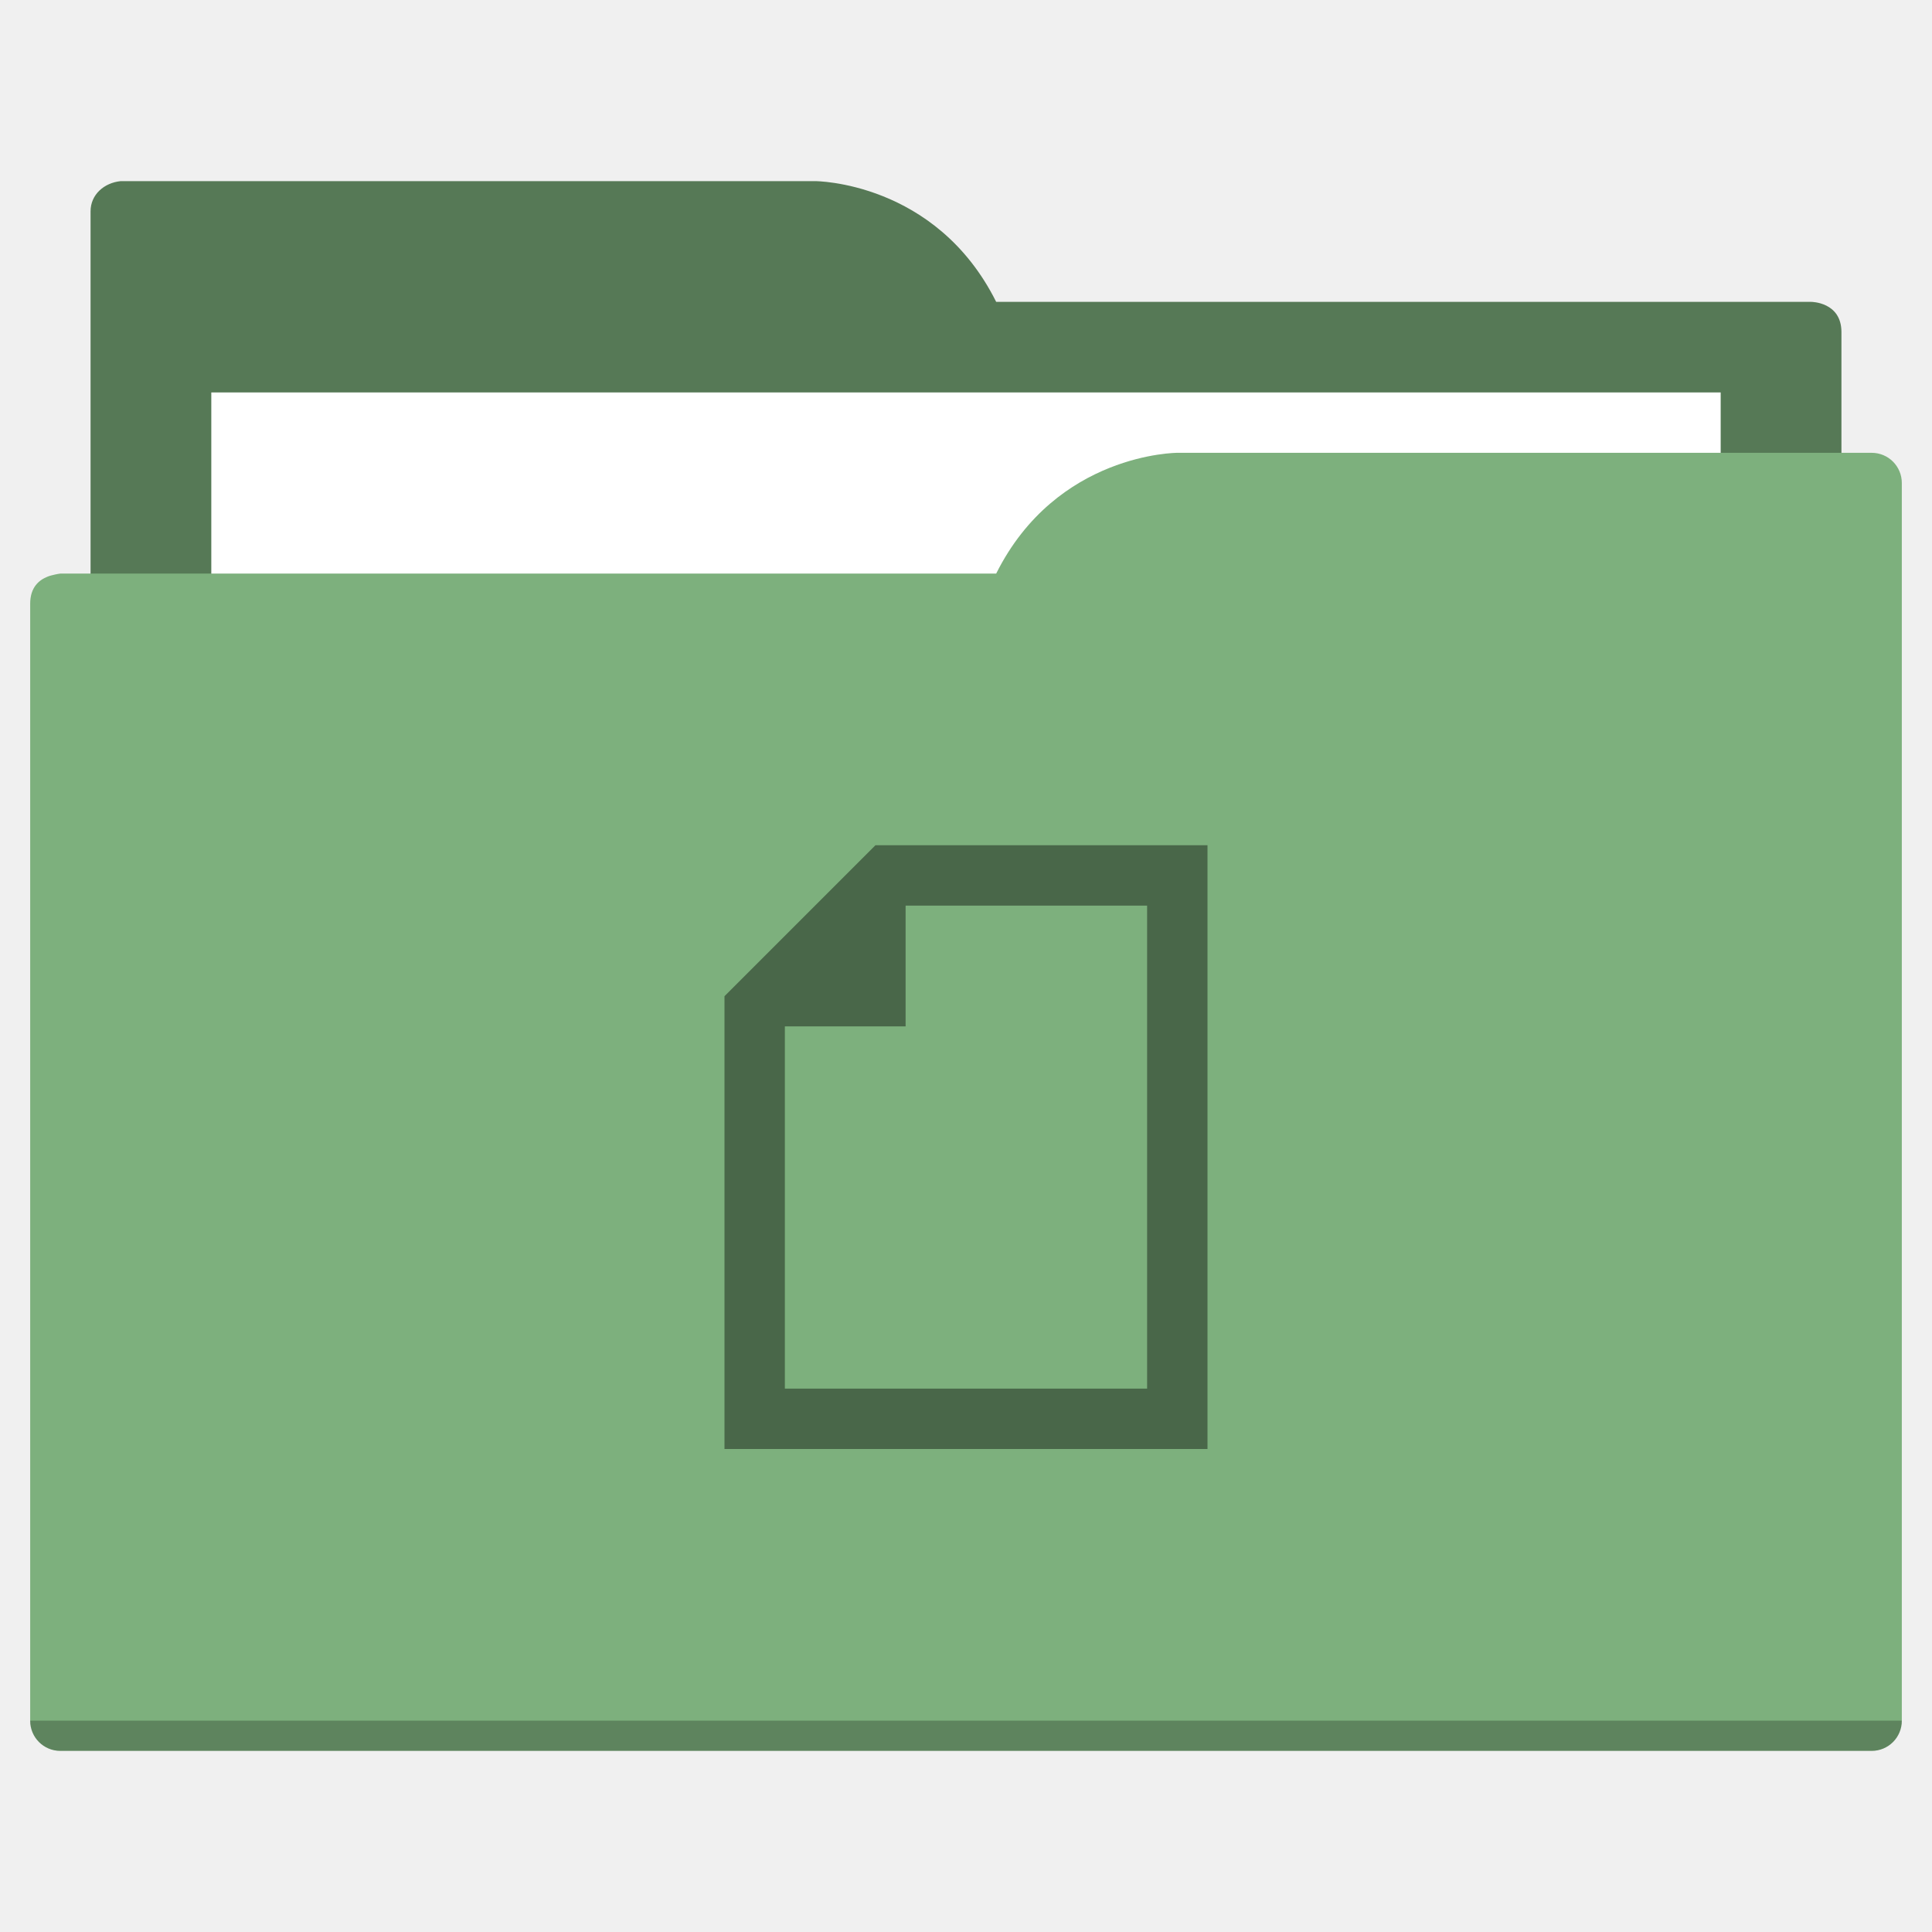
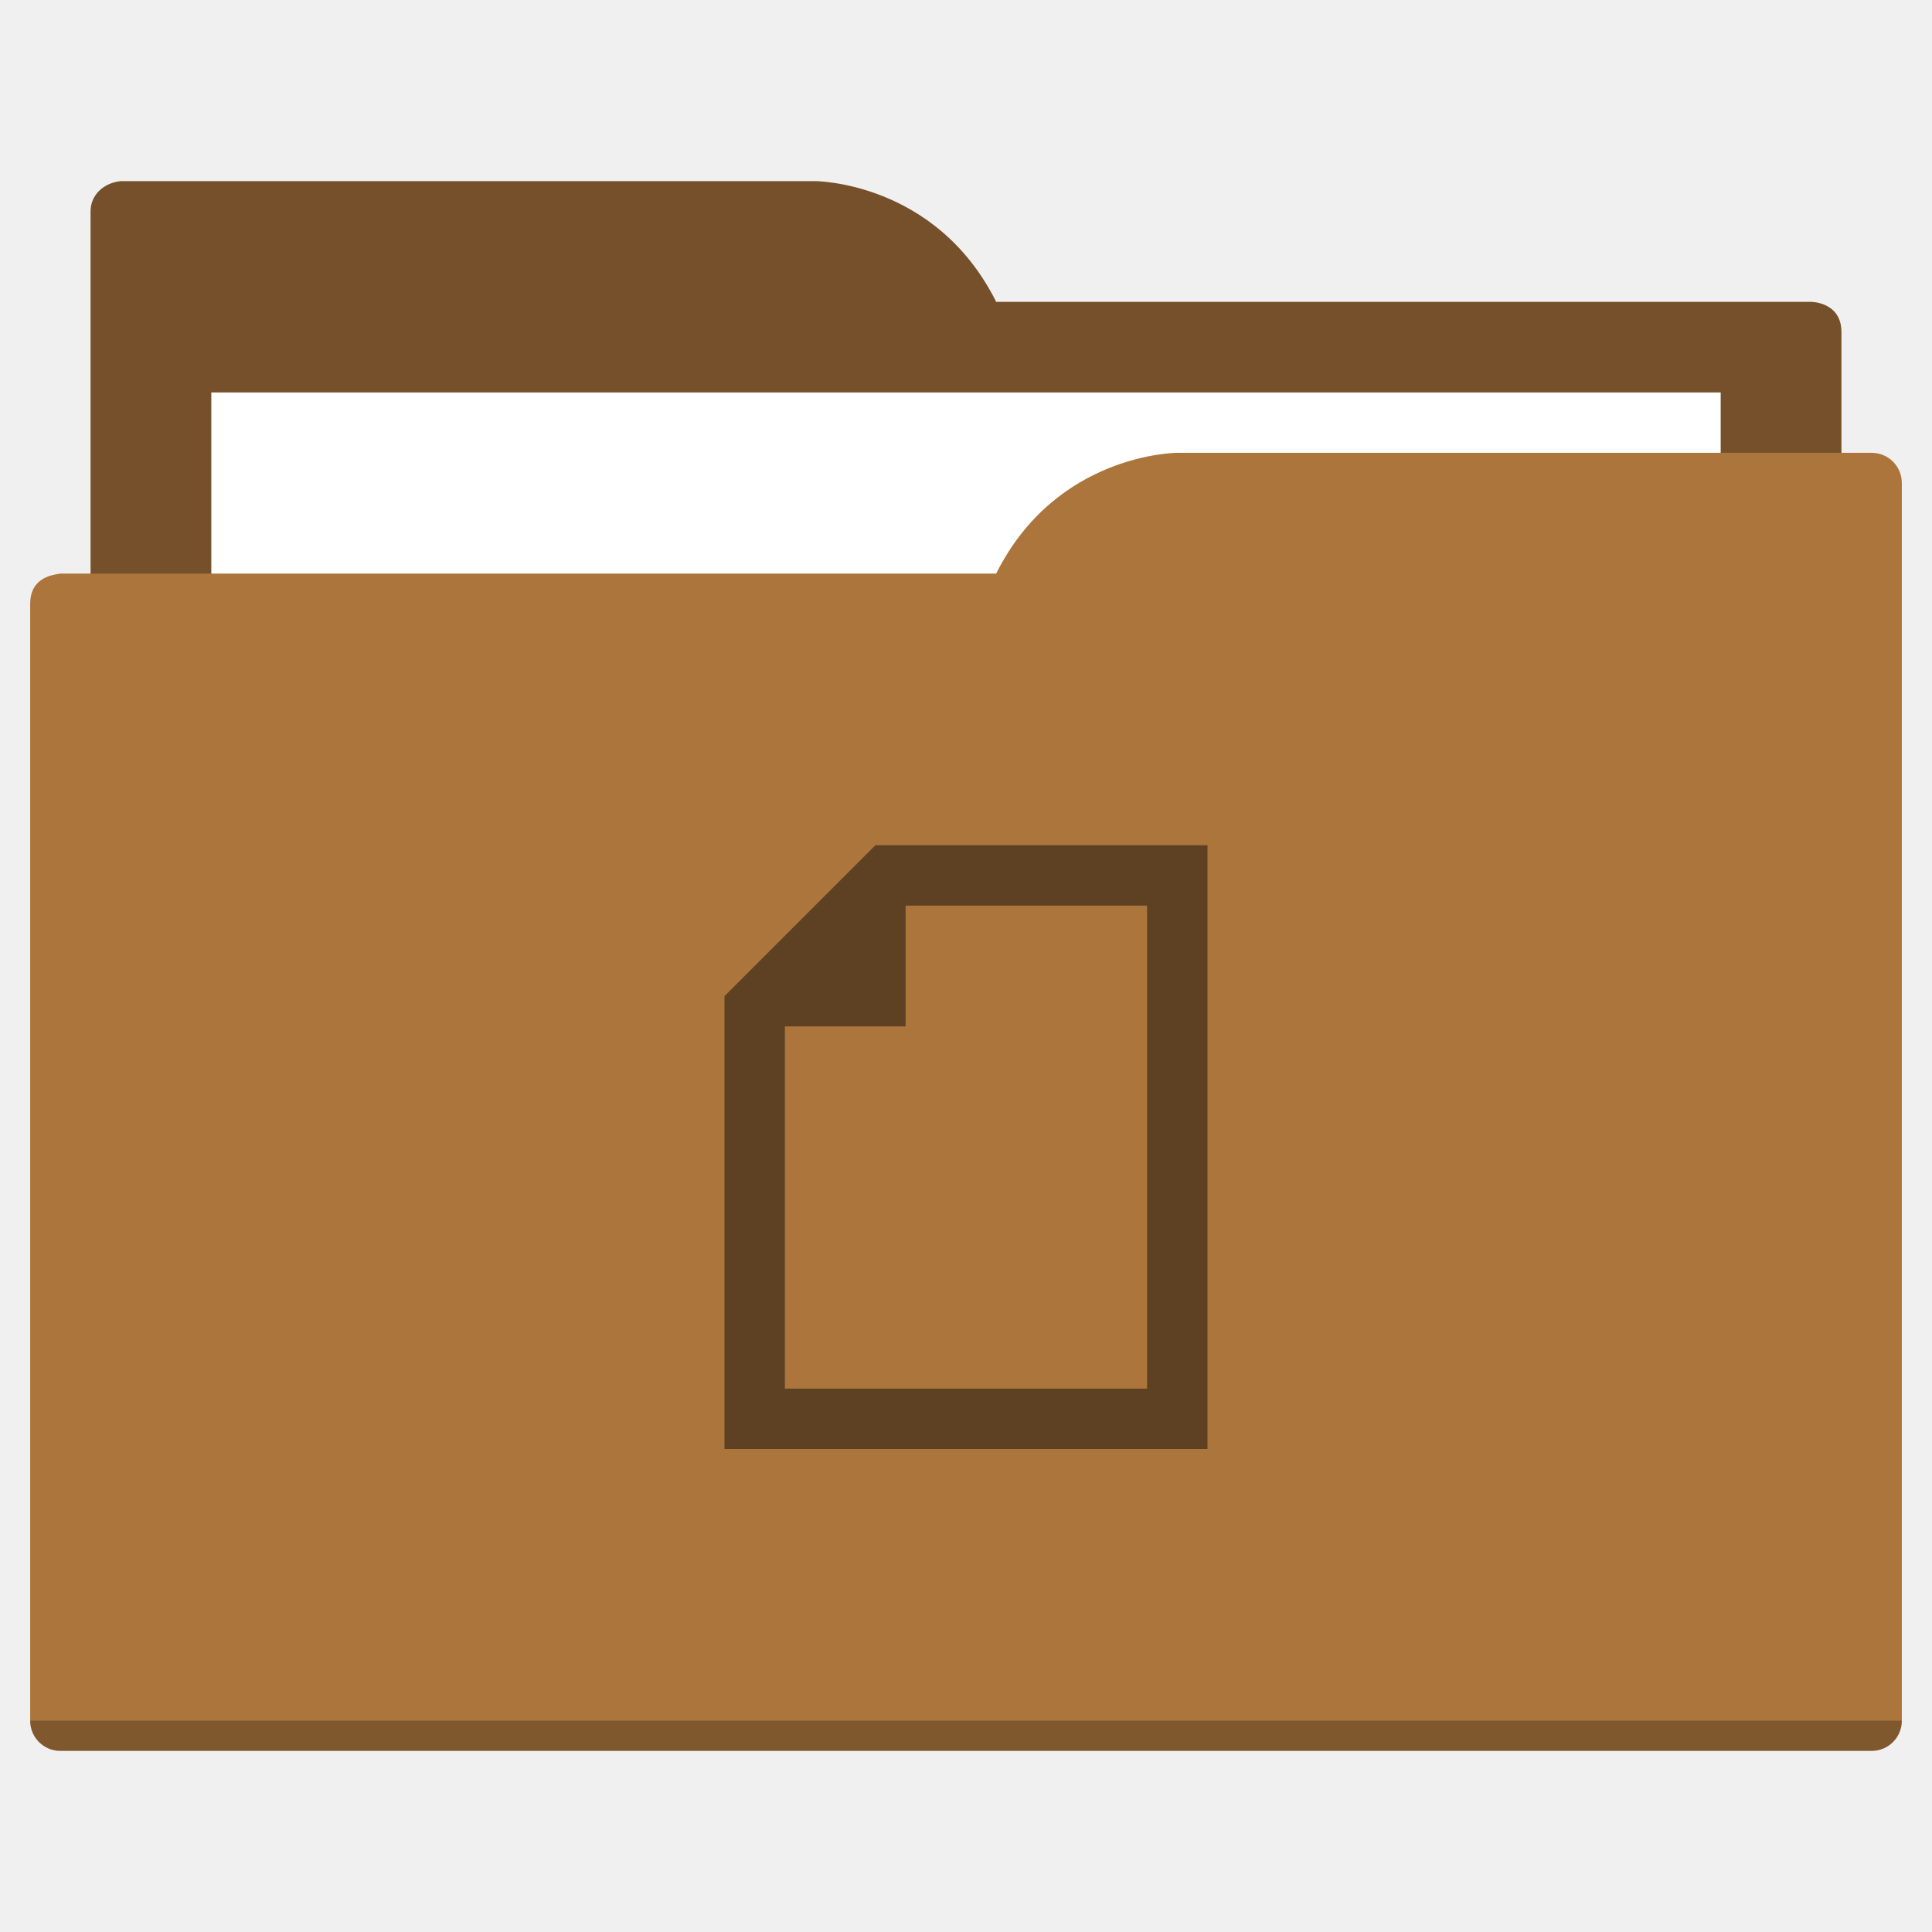
<svg xmlns="http://www.w3.org/2000/svg" width="64" height="64" id="svg5453" version="1.1" viewBox="0 0 64 64">
  <defs id="defs5455">
    </defs>
  <g id="layer1" transform="translate(-384.5714,-483.798)">
-     <path style="fill:#567956;fill-opacity:1;fill-rule:evenodd;stroke:none;stroke-width:1px;stroke-linecap:butt;stroke-linejoin:miter;stroke-opacity:1" d="M 4 6 C 3.449 6.055 3 6.446 3 7 L 3 9 L 3 49 L 61 49 L 61 14 L 61 13 L 61 11 C 61 10 60 10 60 10 L 58 10 L 37 10 L 33 10 C 31 6 27 6 27 6 L 5 6 L 4 6 z " transform="translate(384.5714,483.798)" id="folderTab" />
+     <path style="fill:#75502a;fill-opacity:1;fill-rule:evenodd;stroke:none;stroke-width:1px;stroke-linecap:butt;stroke-linejoin:miter;stroke-opacity:1" d="M 4 6 C 3.449 6.055 3 6.446 3 7 L 3 9 L 3 49 L 61 49 L 61 14 L 61 13 L 61 11 C 61 10 60 10 60 10 L 58 10 L 37 10 L 33 10 C 31 6 27 6 27 6 L 5 6 L 4 6 z " transform="translate(384.5714,483.798)" id="folderTab" />
    <path style="color:#000000;text-decoration:none;text-decoration-line:none;text-decoration-style:solid;text-decoration-color:#000000;white-space:normal;clip-rule:nonzero;display:inline;overflow:visible;visibility:visible;opacity:1;isolation:auto;mix-blend-mode:normal;color-interpolation:sRGB;color-interpolation-filters:linearRGB;solid-color:#000000;solid-opacity:1;fill:#ffffff;fill-opacity:1;fill-rule:nonzero;stroke:none;stroke-width:1;stroke-linecap:butt;stroke-linejoin:miter;stroke-miterlimit:4;stroke-dasharray:none;stroke-dashoffset:0;stroke-opacity:1;color-rendering:auto;image-rendering:auto;shape-rendering:auto;text-rendering:auto;enable-background:accumulate" d="m 391.571,496.798 50,0 0,32 -50,0 z" id="folderPaper" />
-     <path style="fill:#7db07d;fill-opacity:1;fill-rule:evenodd;stroke:none;stroke-width:1px;stroke-linecap:butt;stroke-linejoin:miter;stroke-opacity:1" d="M 39 15 C 39 15 35 15 33 19 L 29 19 L 4 19 L 2 19 C 2 19 1.868 19.017 1.711 19.059 C 1.665 19.073 1.619 19.081 1.576 19.102 C 1.302 19.211 1 19.445 1 20 L 1 22 L 1 23 L 1 57 C 1 57.554 1.446 58 2 58 L 62 58 C 62.554 58 63 57.554 63 57 L 63 18 L 63 16 C 63 15.446 62.554 15 62 15 L 61 15 L 39 15 z " transform="translate(384.5714,483.798)" id="folderFront" />
+     <path style="fill:#ab753c;fill-opacity:1;fill-rule:evenodd;stroke:none;stroke-width:1px;stroke-linecap:butt;stroke-linejoin:miter;stroke-opacity:1" d="M 39 15 C 39 15 35 15 33 19 L 29 19 L 4 19 L 2 19 C 2 19 1.868 19.017 1.711 19.059 C 1.665 19.073 1.619 19.081 1.576 19.102 C 1.302 19.211 1 19.445 1 20 L 1 22 L 1 23 L 1 57 C 1 57.554 1.446 58 2 58 L 62 58 C 62.554 58 63 57.554 63 57 L 63 18 L 63 16 C 63 15.446 62.554 15 62 15 L 61 15 L 39 15 z " transform="translate(384.5714,483.798)" id="folderFront" />
    <path style="opacity:0.25;fill:#000000;fill-opacity:1;stroke:none" d="m 385.571,540.798 c 0,0.554 0.446,1 1,1 l 60,0 c 0.554,0 1,-0.446 1,-1 z" id="folderShadow" />
-     <path style="color:#000000;clip-rule:nonzero;display:inline;overflow:visible;visibility:visible;opacity:1;isolation:auto;mix-blend-mode:normal;color-interpolation:sRGB;color-interpolation-filters:linearRGB;solid-color:#000000;solid-opacity:1;fill:#496749;fill-opacity:1;fill-rule:nonzero;stroke:none;stroke-width:1;stroke-linecap:butt;stroke-linejoin:miter;stroke-miterlimit:4;stroke-dasharray:none;stroke-dashoffset:0;stroke-opacity:1;color-rendering:auto;image-rendering:auto;shape-rendering:auto;text-rendering:auto;enable-background:accumulate" d="m 424.571,531.798 0,-20 -8,0 -2,0 -1,0 -5,5 0,1 0,2 0,12 16,0 z m -2,-2 -12,0 0,-10 0,-2 4,0 0,-4 2,0 6,0 0,16 z" id="folderGlyph" />
-     <rect style="color:#000000;clip-rule:nonzero;display:inline;overflow:visible;visibility:visible;opacity:1;isolation:auto;mix-blend-mode:normal;color-interpolation:sRGB;color-interpolation-filters:linearRGB;solid-color:#000000;solid-opacity:1;fill:#567956;fill-opacity:1;fill-rule:nonzero;stroke:none;stroke-width:1;stroke-linecap:butt;stroke-linejoin:miter;stroke-miterlimit:4;stroke-dasharray:none;stroke-dashoffset:0;stroke-opacity:1;color-rendering:auto;image-rendering:auto;shape-rendering:auto;text-rendering:auto;enable-background:accumulate" id="rect4157" width="5" height="5" x="377.571" y="483.798" />
-     <rect style="color:#000000;clip-rule:nonzero;display:inline;overflow:visible;visibility:visible;opacity:1;isolation:auto;mix-blend-mode:normal;color-interpolation:sRGB;color-interpolation-filters:linearRGB;solid-color:#000000;solid-opacity:1;fill:#7db07d;fill-opacity:1;fill-rule:nonzero;stroke:none;stroke-width:1;stroke-linecap:butt;stroke-linejoin:miter;stroke-miterlimit:4;stroke-dasharray:none;stroke-dashoffset:0;stroke-opacity:1;color-rendering:auto;image-rendering:auto;shape-rendering:auto;text-rendering:auto;enable-background:accumulate" id="rect4157-5" width="5" height="5" x="377.571" y="491.798" />
-     <rect style="color:#000000;clip-rule:nonzero;display:inline;overflow:visible;visibility:visible;opacity:1;isolation:auto;mix-blend-mode:normal;color-interpolation:sRGB;color-interpolation-filters:linearRGB;solid-color:#000000;solid-opacity:1;fill:#496749;fill-opacity:1;fill-rule:nonzero;stroke:none;stroke-width:1;stroke-linecap:butt;stroke-linejoin:miter;stroke-miterlimit:4;stroke-dasharray:none;stroke-dashoffset:0;stroke-opacity:1;color-rendering:auto;image-rendering:auto;shape-rendering:auto;text-rendering:auto;enable-background:accumulate" id="rect4157-8" width="5" height="5" x="377.571" y="499.798" />
+     <path style="color:#000000;clip-rule:nonzero;display:inline;overflow:visible;visibility:visible;opacity:1;isolation:auto;mix-blend-mode:normal;color-interpolation:sRGB;color-interpolation-filters:linearRGB;solid-color:#000000;solid-opacity:1;fill:#5e4022;fill-opacity:1;fill-rule:nonzero;stroke:none;stroke-width:1;stroke-linecap:butt;stroke-linejoin:miter;stroke-miterlimit:4;stroke-dasharray:none;stroke-dashoffset:0;stroke-opacity:1;color-rendering:auto;image-rendering:auto;shape-rendering:auto;text-rendering:auto;enable-background:accumulate" d="m 424.571,531.798 0,-20 -8,0 -2,0 -1,0 -5,5 0,1 0,2 0,12 16,0 z m -2,-2 -12,0 0,-10 0,-2 4,0 0,-4 2,0 6,0 0,16 z" id="folderGlyph" />
+     <rect style="color:#000000;clip-rule:nonzero;display:inline;overflow:visible;visibility:visible;opacity:1;isolation:auto;mix-blend-mode:normal;color-interpolation:sRGB;color-interpolation-filters:linearRGB;solid-color:#000000;solid-opacity:1;fill:#75502a;fill-opacity:1;fill-rule:nonzero;stroke:none;stroke-width:1;stroke-linecap:butt;stroke-linejoin:miter;stroke-miterlimit:4;stroke-dasharray:none;stroke-dashoffset:0;stroke-opacity:1;color-rendering:auto;image-rendering:auto;shape-rendering:auto;text-rendering:auto;enable-background:accumulate" id="rect4157" width="5" height="5" x="377.571" y="483.798" />
+     <rect style="color:#000000;clip-rule:nonzero;display:inline;overflow:visible;visibility:visible;opacity:1;isolation:auto;mix-blend-mode:normal;color-interpolation:sRGB;color-interpolation-filters:linearRGB;solid-color:#000000;solid-opacity:1;fill:#ab753c;fill-opacity:1;fill-rule:nonzero;stroke:none;stroke-width:1;stroke-linecap:butt;stroke-linejoin:miter;stroke-miterlimit:4;stroke-dasharray:none;stroke-dashoffset:0;stroke-opacity:1;color-rendering:auto;image-rendering:auto;shape-rendering:auto;text-rendering:auto;enable-background:accumulate" id="rect4157-5" width="5" height="5" x="377.571" y="491.798" />
+     <rect style="color:#000000;clip-rule:nonzero;display:inline;overflow:visible;visibility:visible;opacity:1;isolation:auto;mix-blend-mode:normal;color-interpolation:sRGB;color-interpolation-filters:linearRGB;solid-color:#000000;solid-opacity:1;fill:#5e4022;fill-opacity:1;fill-rule:nonzero;stroke:none;stroke-width:1;stroke-linecap:butt;stroke-linejoin:miter;stroke-miterlimit:4;stroke-dasharray:none;stroke-dashoffset:0;stroke-opacity:1;color-rendering:auto;image-rendering:auto;shape-rendering:auto;text-rendering:auto;enable-background:accumulate" id="rect4157-8" width="5" height="5" x="377.571" y="499.798" />
  </g>
</svg>
